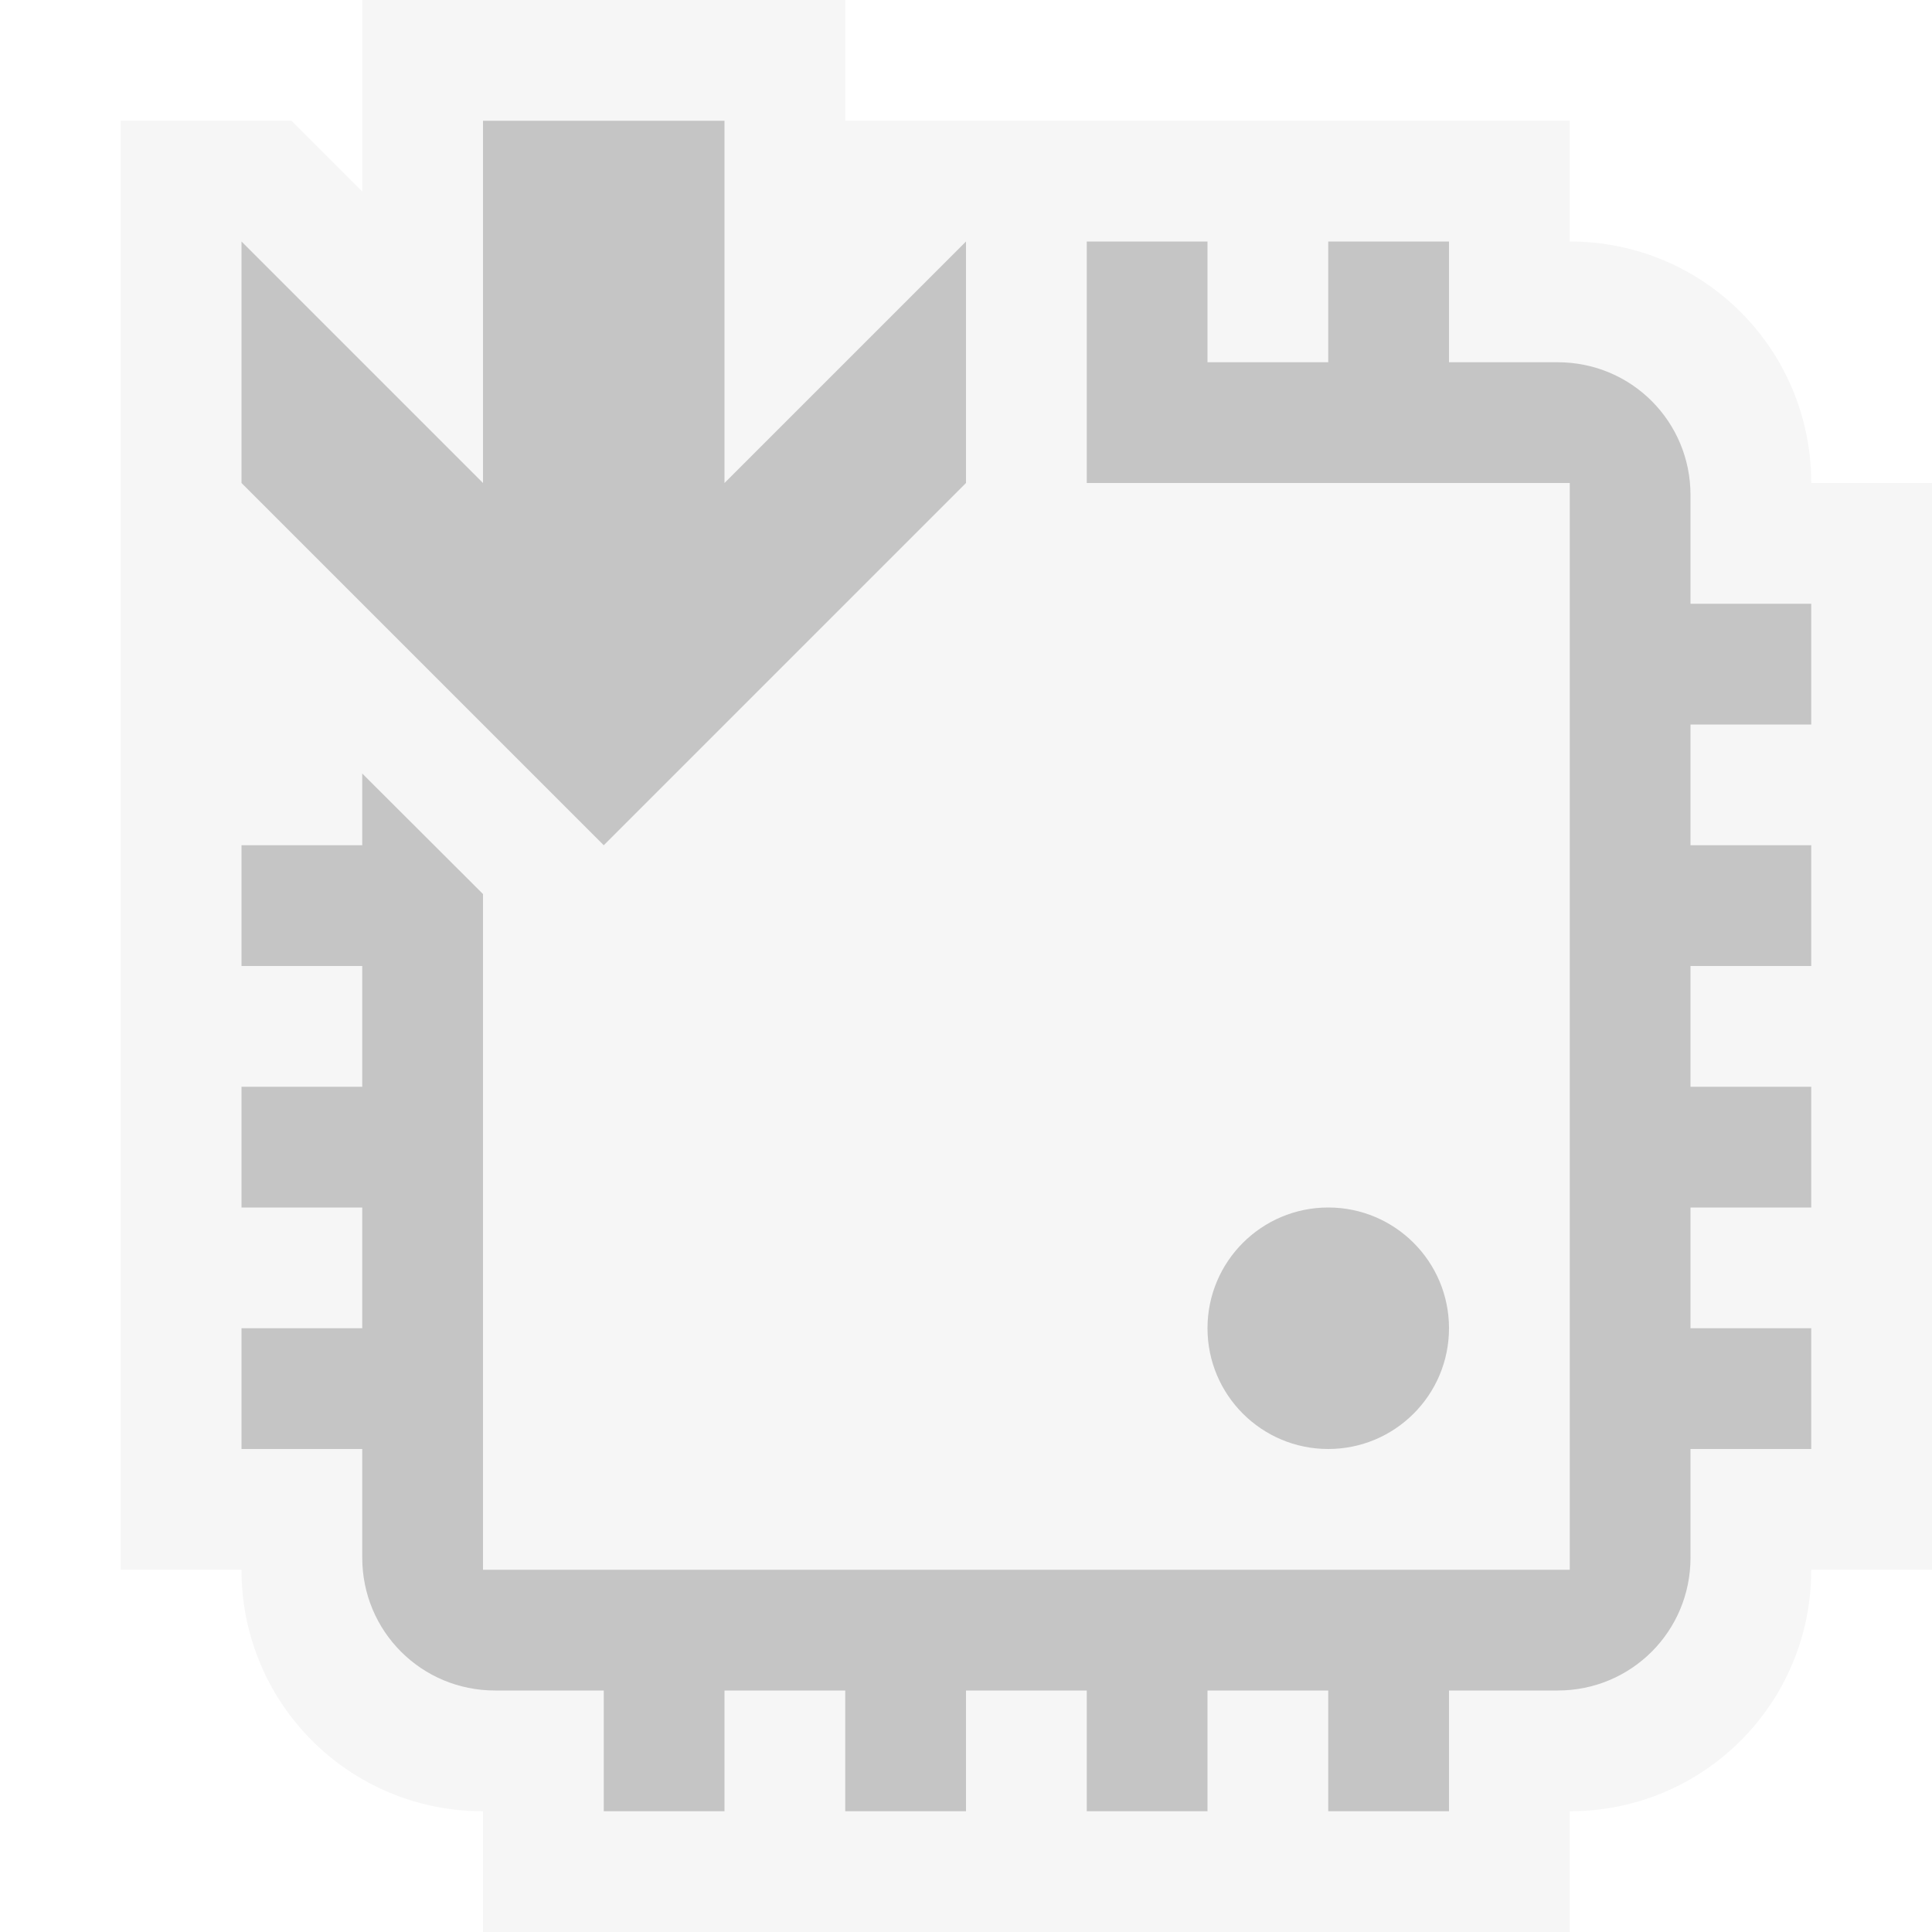
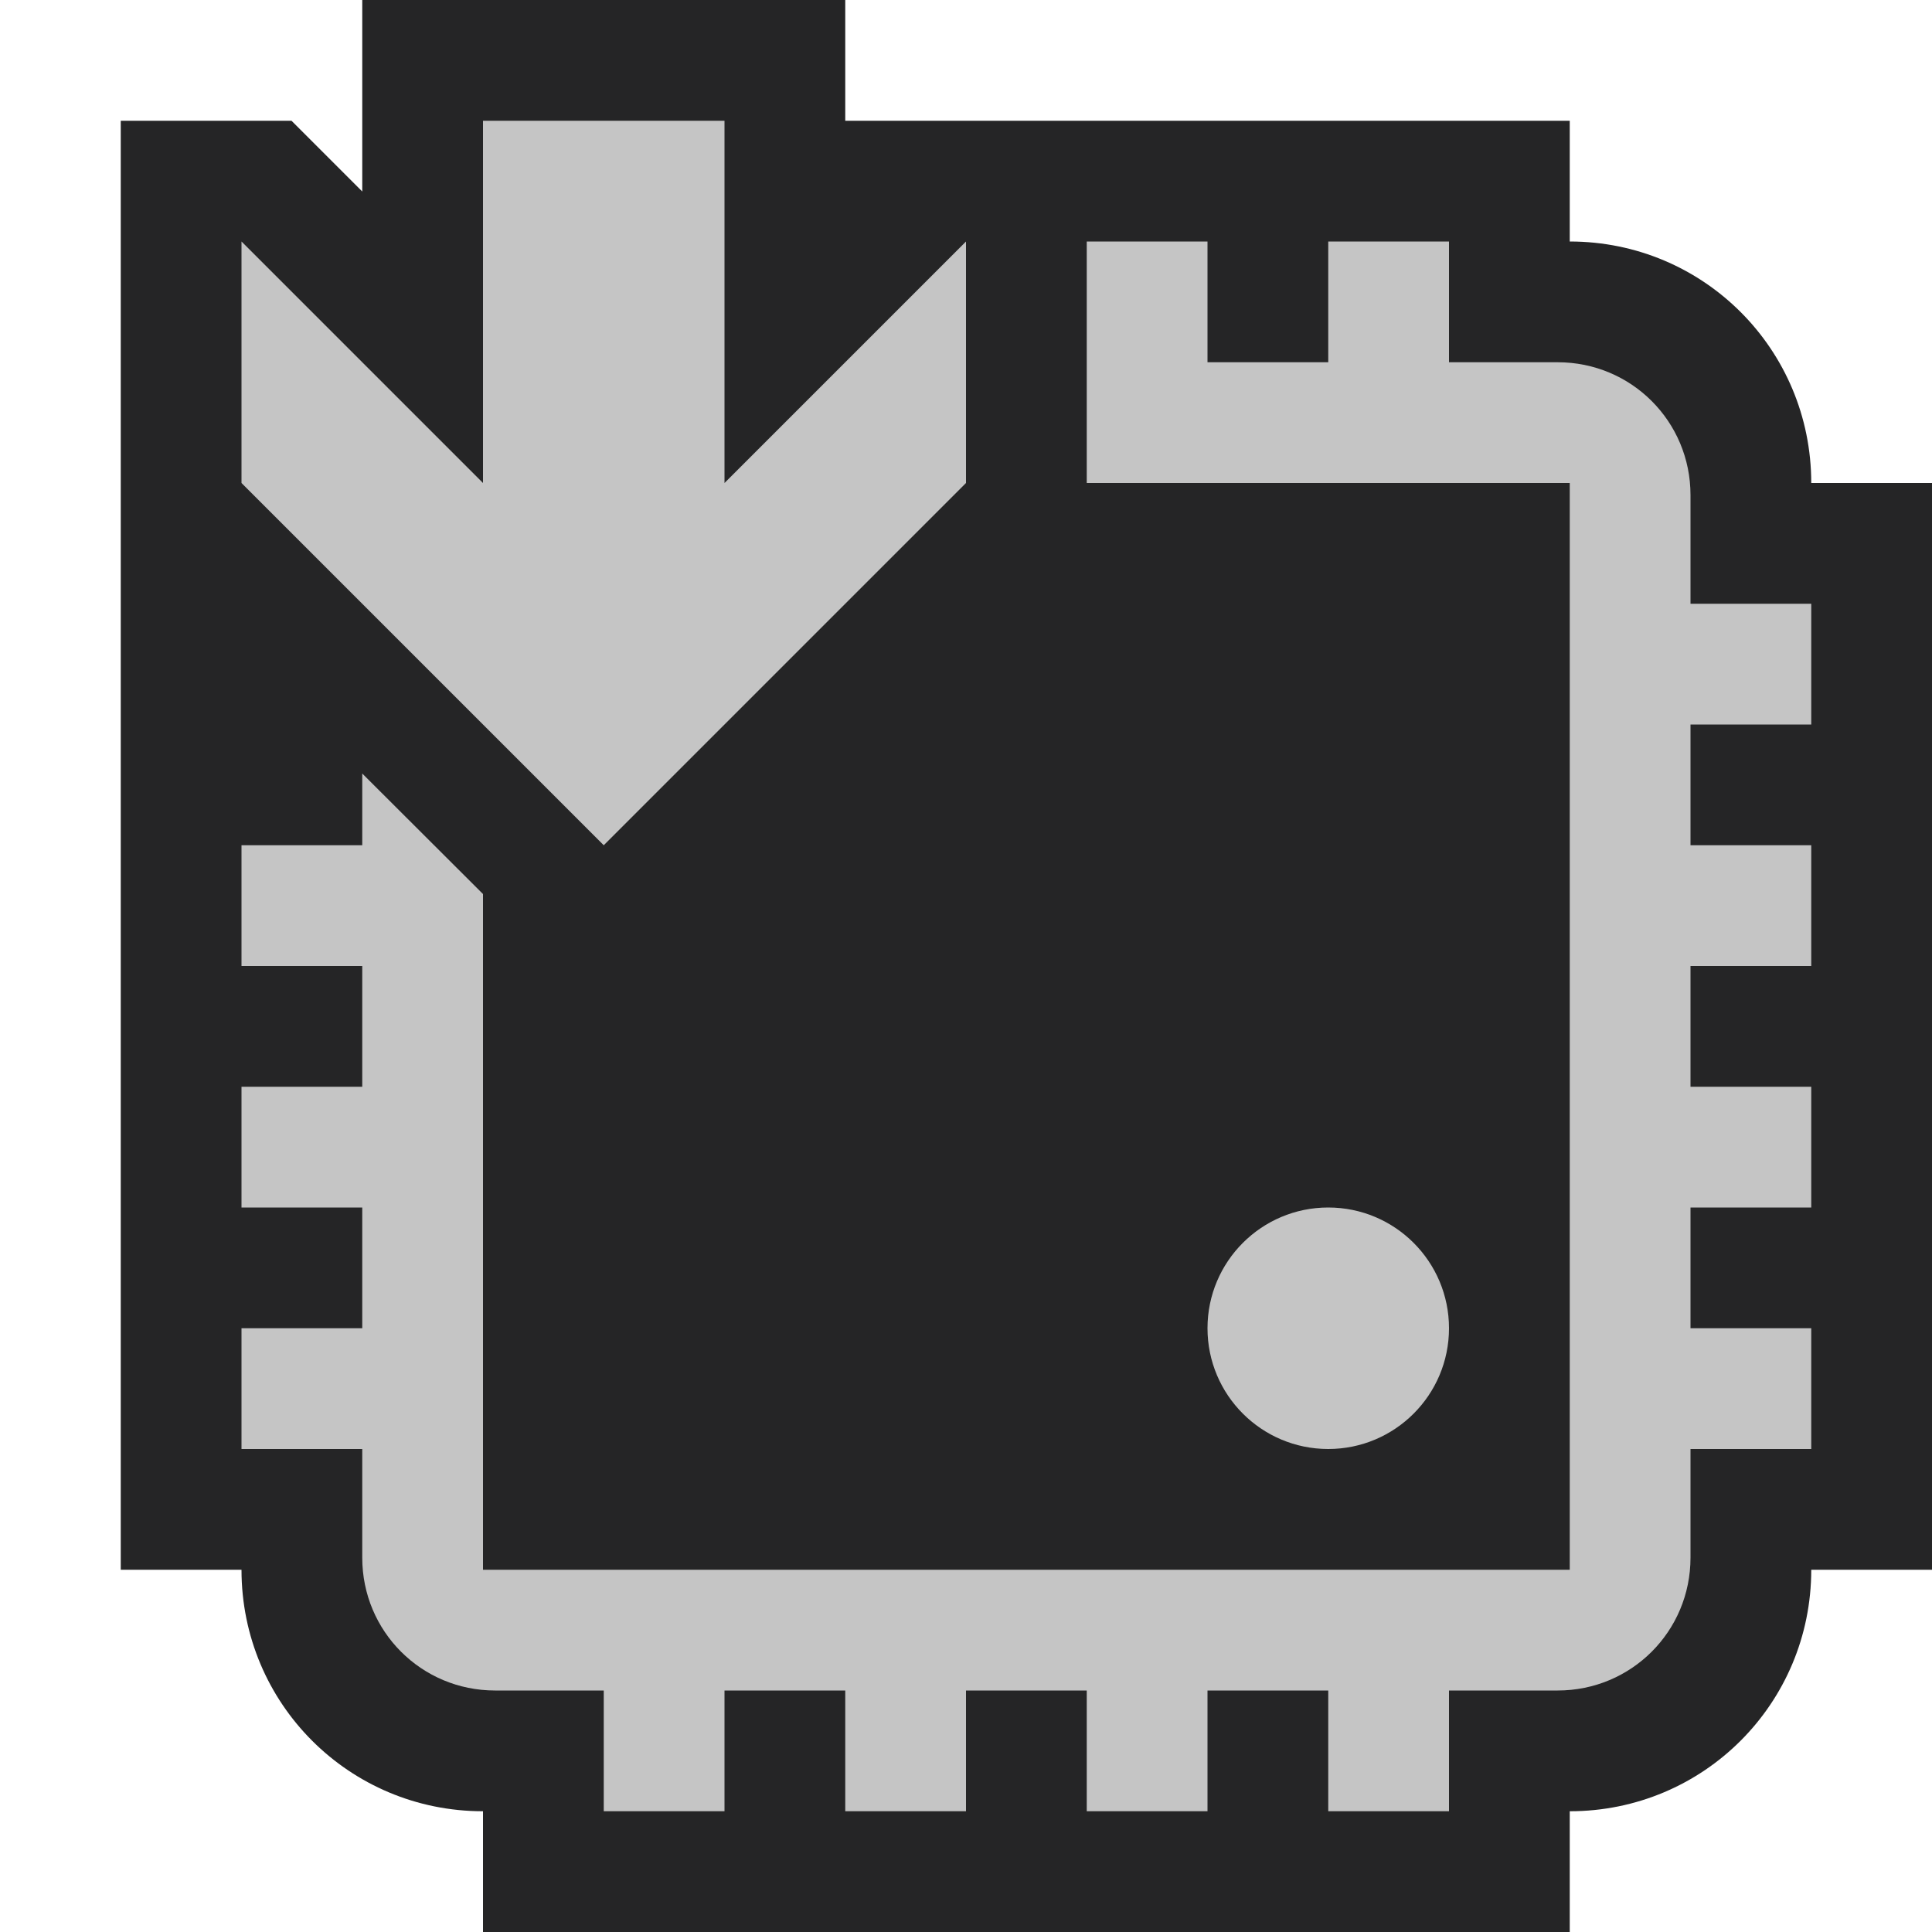
<svg xmlns="http://www.w3.org/2000/svg" viewBox="0 0 16 16">
-   <path d="M3 0v1.586L2.414 1H1v12h1c0 1.108.892 2 2 2v1h9v-1c1.108 0 2-.892 2-2h1V4h-1c0-1.108-.892-2-2-2V1H7V0z" fill="#f6f6f6" />
-   <path d="M9 2v2h4v9H4V7.404l-1-.998V7H2v1h1v1H2v1h1v1H2v1h1v.9c0 .61.49 1.1 1.1 1.1H5v1h1v-1h1v1h1v-1h1v1h1v-1h1v1h1v-1h.9c.61 0 1.1-.49 1.1-1.1V12h1v-1h-1v-1h1V9h-1V8h1V7h-1V6h1V5h-1v-.9c0-.61-.49-1.1-1.1-1.1H12V2h-1v1h-1V2H9z" fill="#C5C5C5" />
+   <path d="M3 0v1.586L2.414 1H1v12h1c0 1.108.892 2 2 2v1h9v-1c1.108 0 2-.892 2-2h1V4h-1c0-1.108-.892-2-2-2V1H7V0z" fill="#252526" />
+   <path d="M4 1v3L2 2v2l3 3 3-3V2L6 4V1H4zm5 1v2h4v9H4V7.404l-1-.998V7H2v1h1v1H2v1h1v1H2v1h1v.9c0 .61.49 1.1 1.1 1.1H5v1h1v-1h1v1h1v-1h1v1h1v-1h1v1h1v-1h.9c.61 0 1.1-.49 1.1-1.1V12h1v-1h-1v-1h1V9h-1V8h1V7h-1V6h1V5h-1v-.9c0-.61-.49-1.1-1.1-1.1H12V2h-1v1h-1V2H9z" fill="#C5C5C5" />
  <rect width="2" height="2" x="10" y="10" rx="1" fill="#C5C5C5" />
-   <path d="M5 7l3-3V2L6 4V1H4v3L2 2v2z" fill="#C5C5C5" />
</svg>
